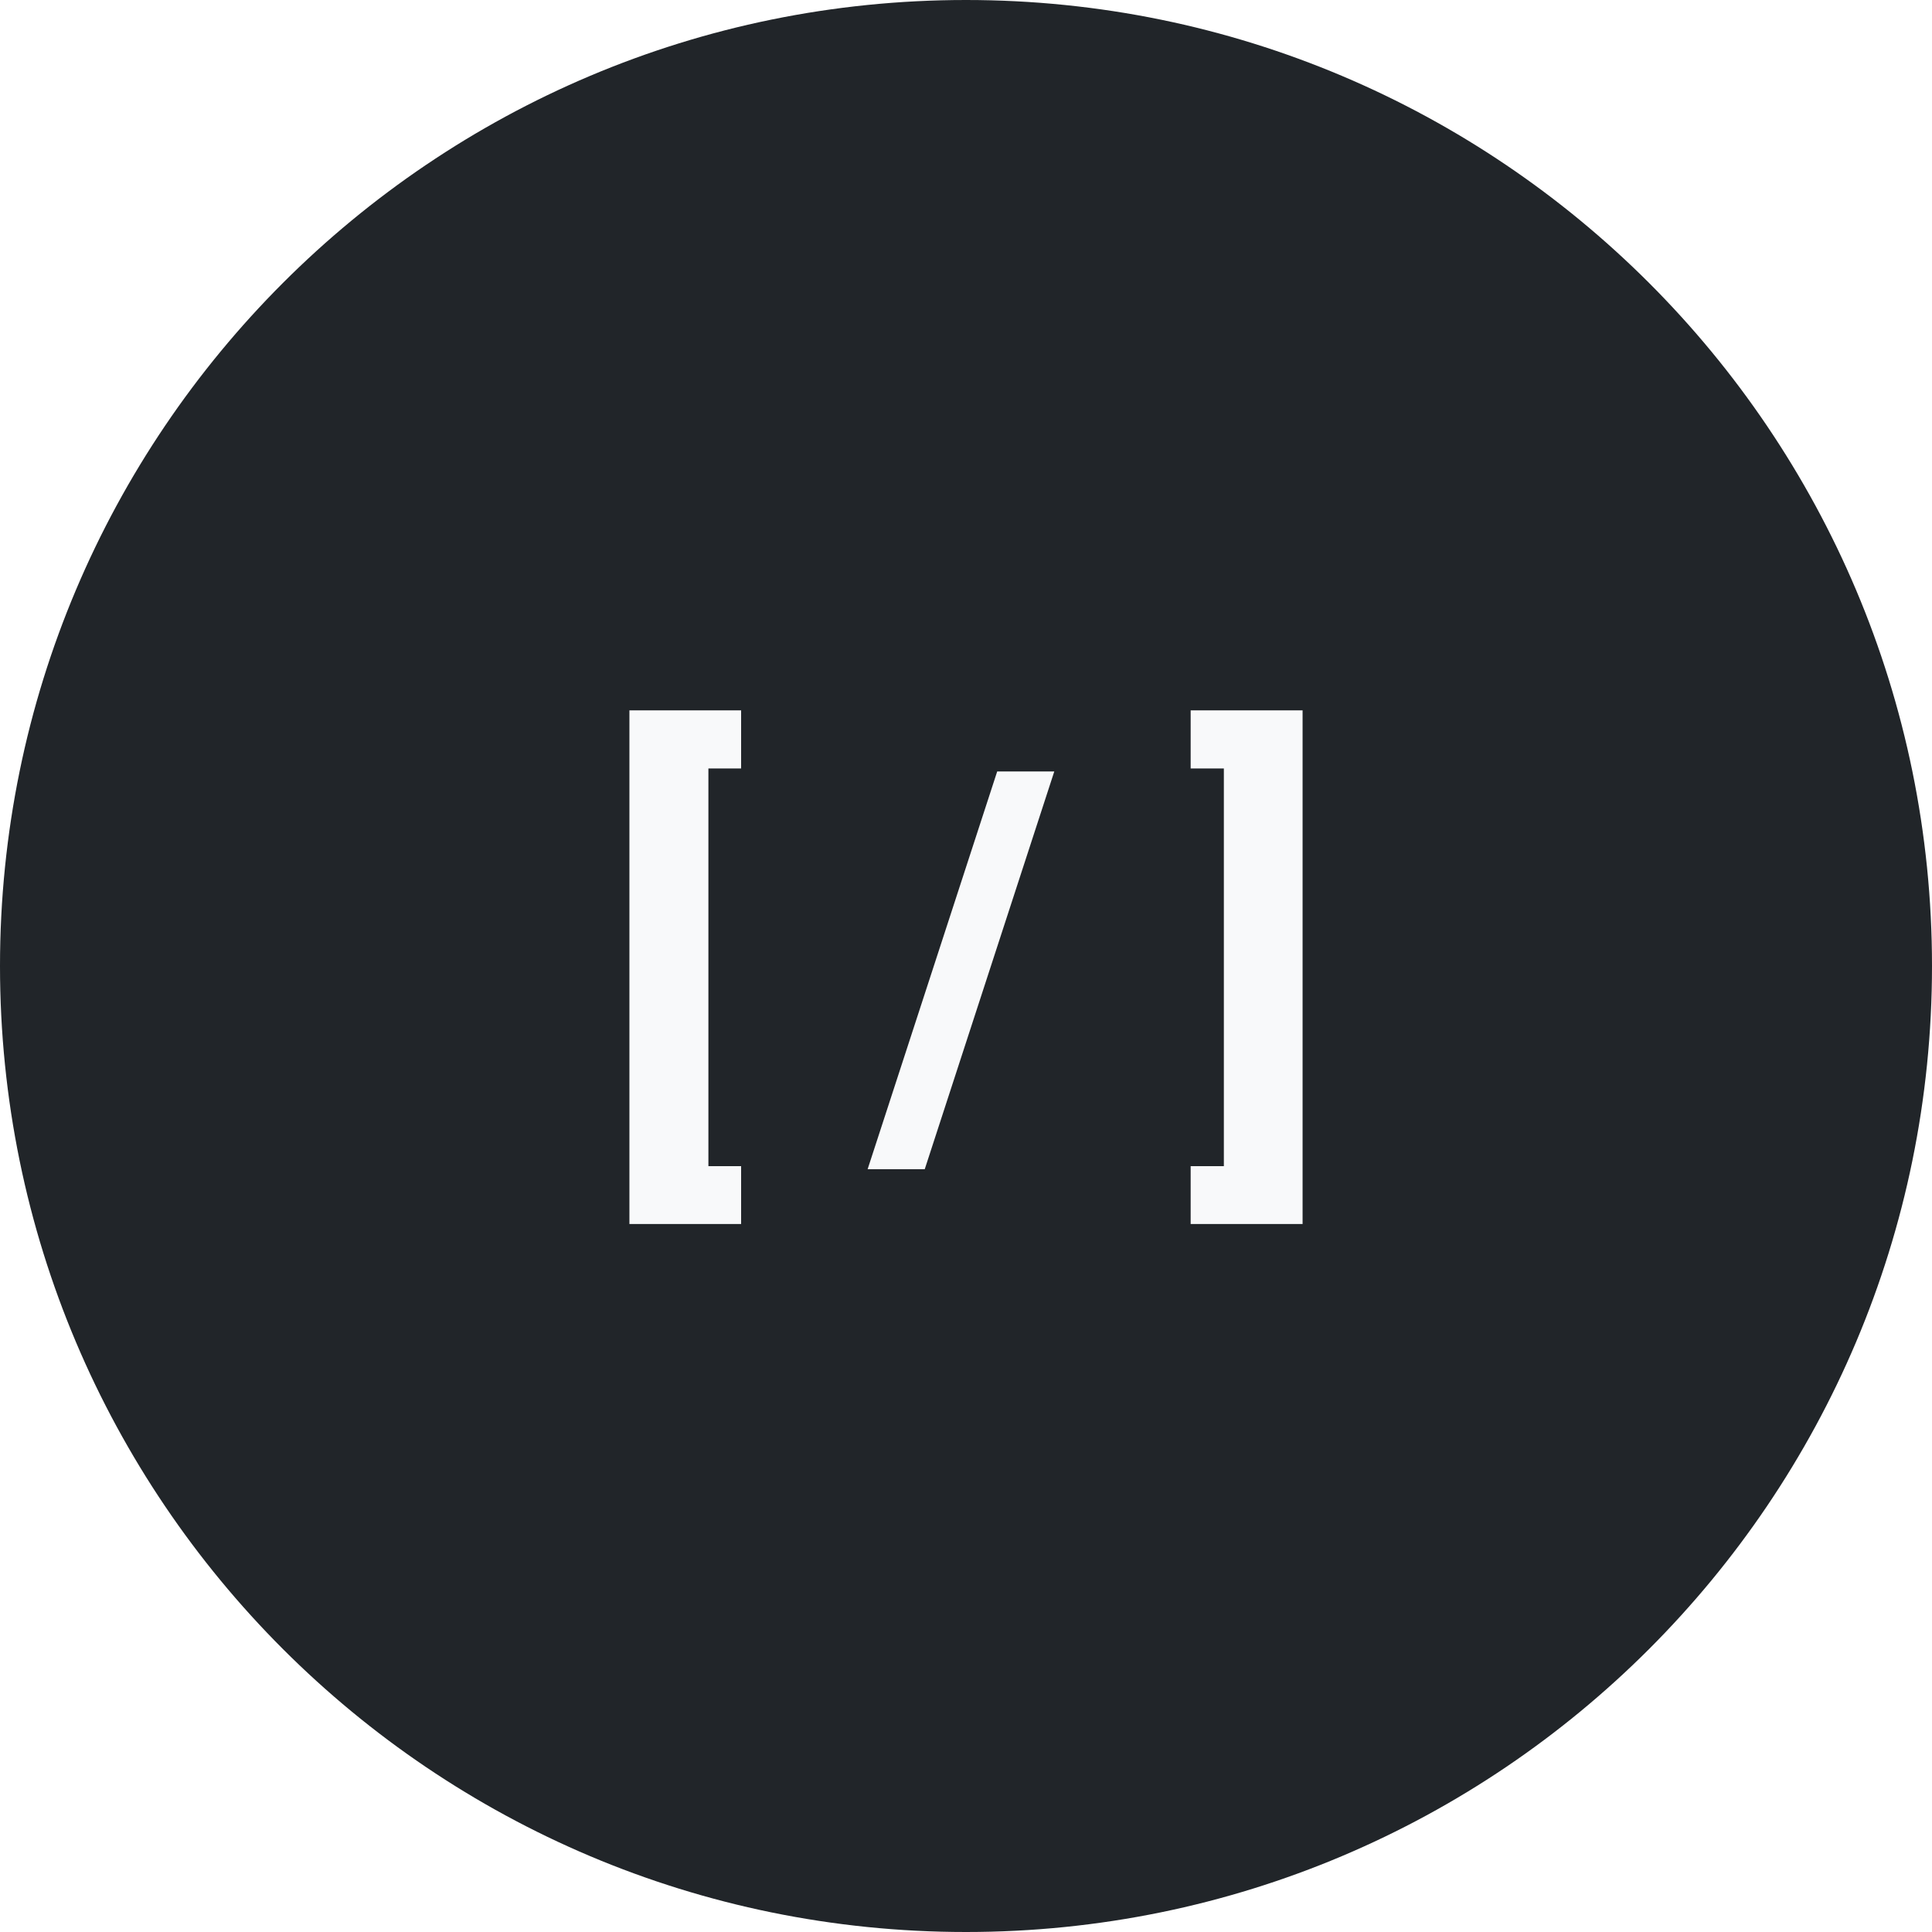
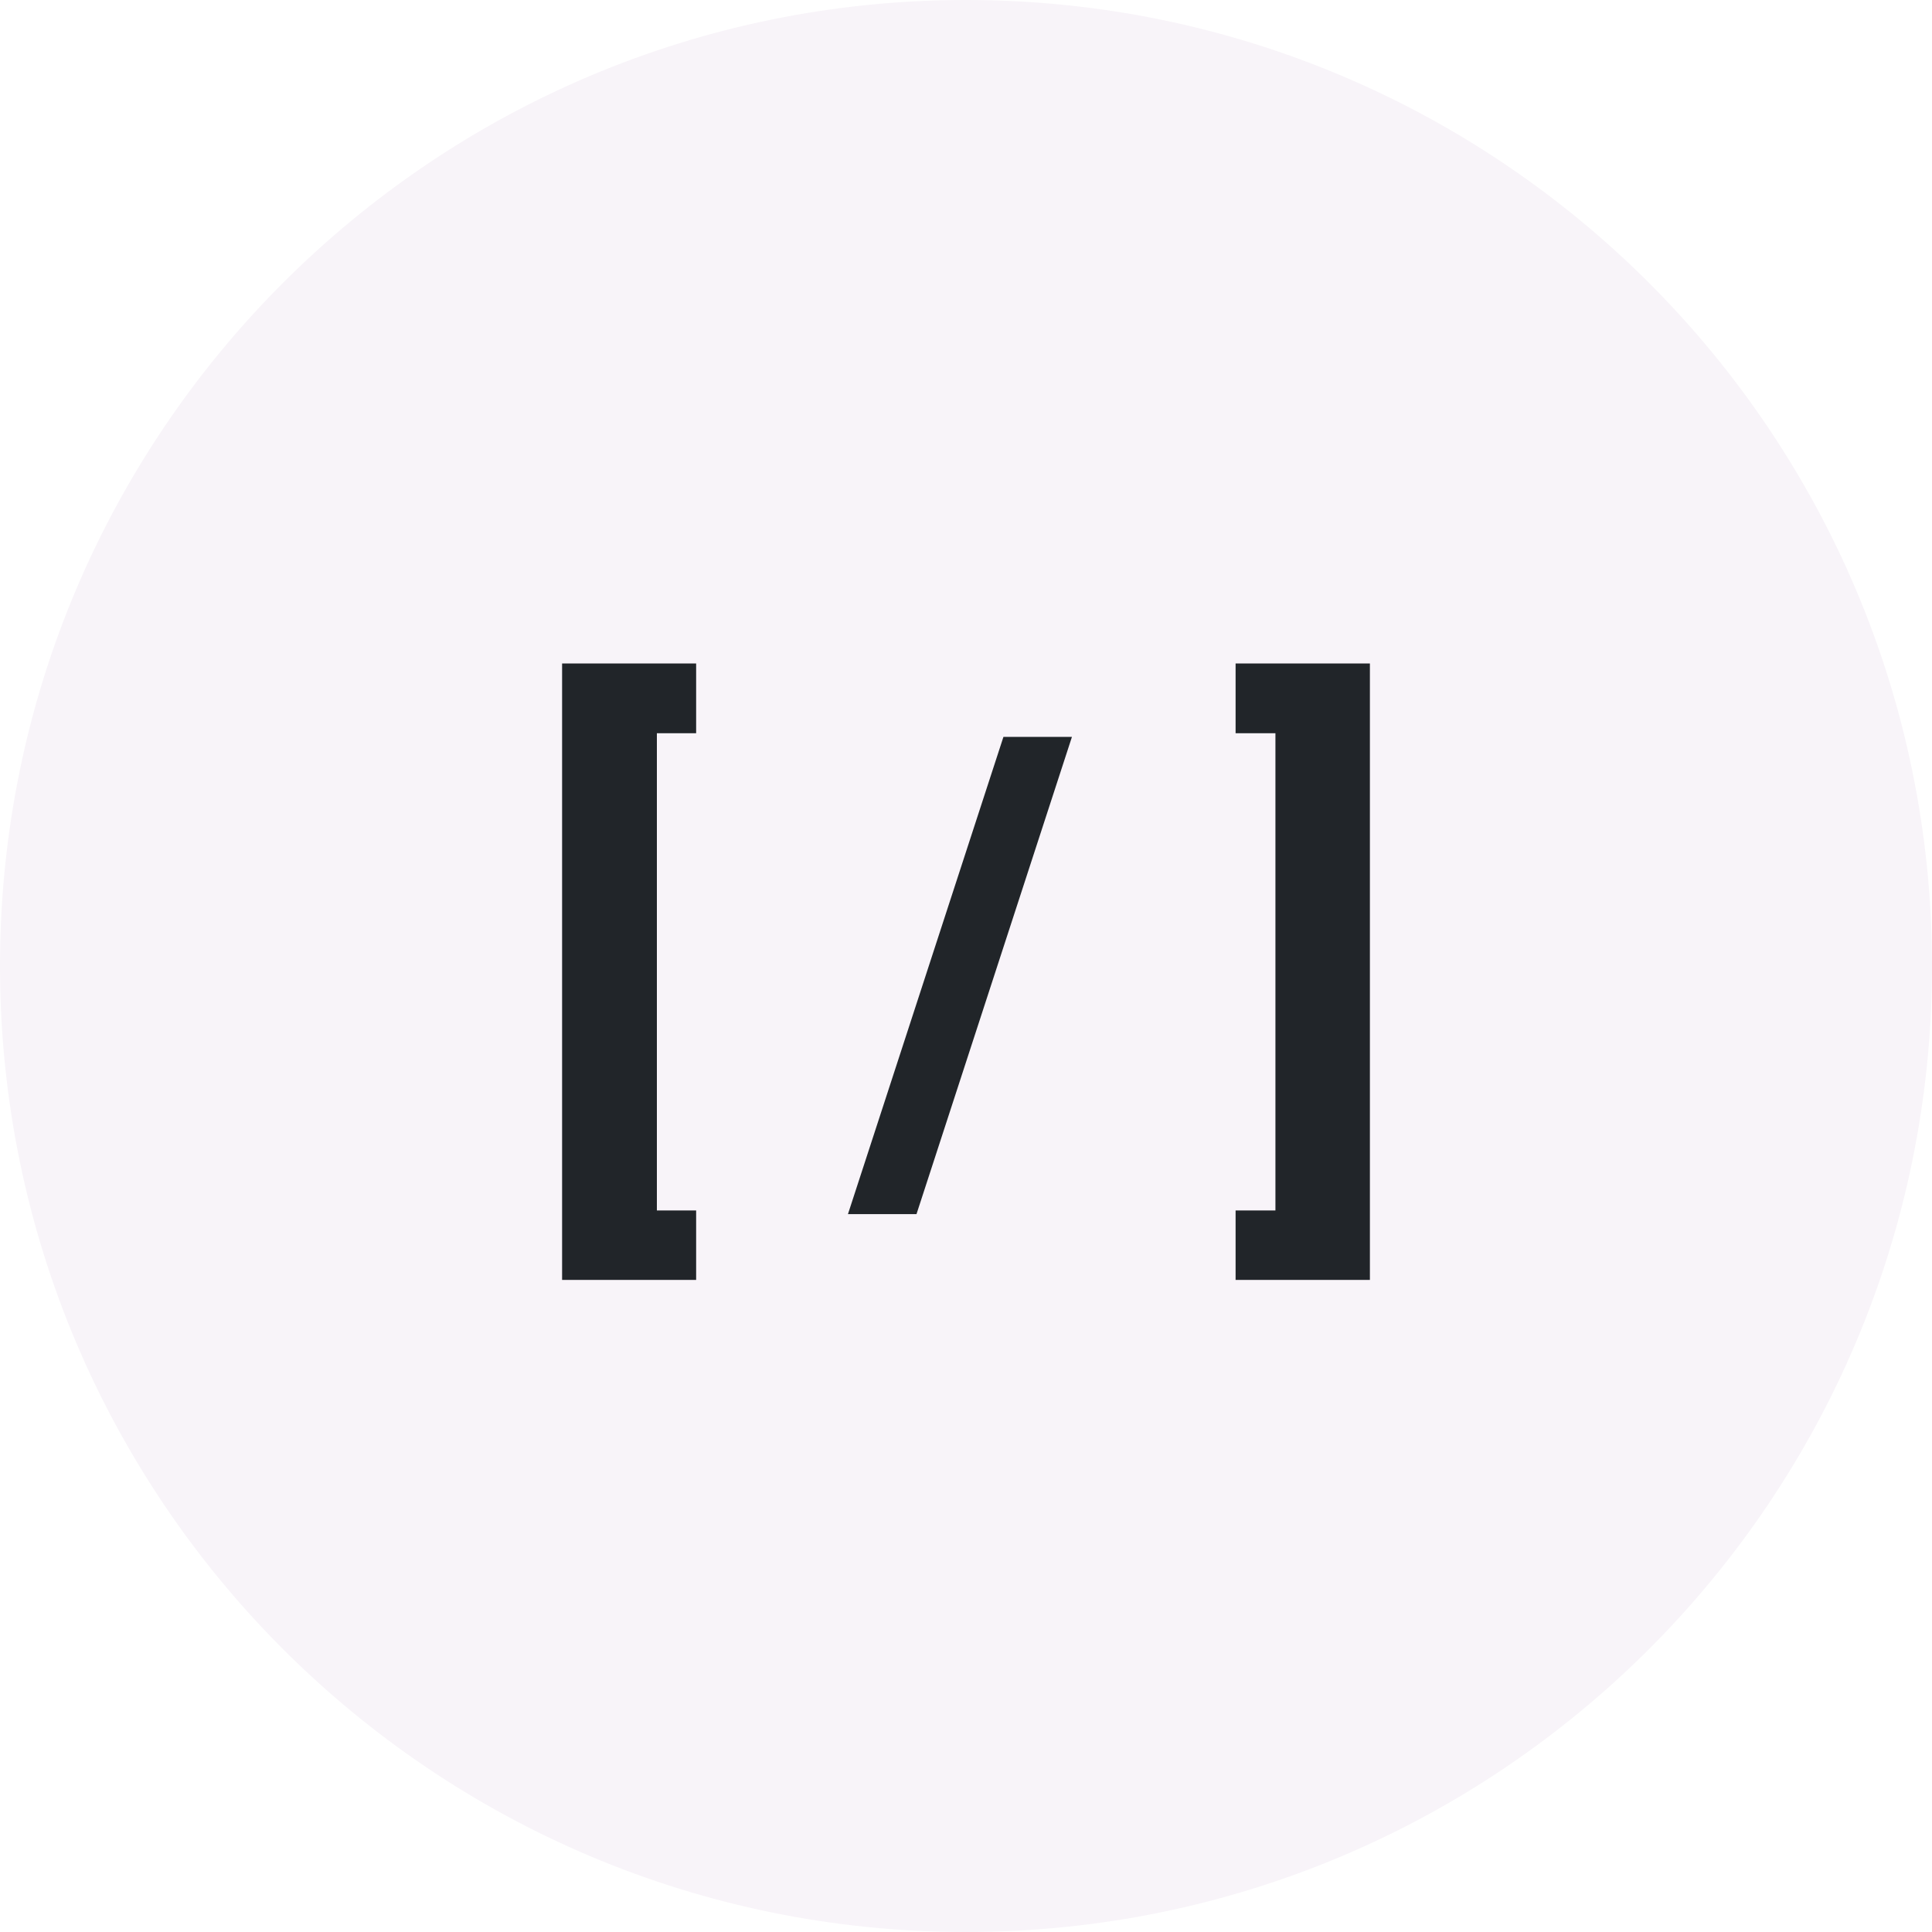
- <svg xmlns="http://www.w3.org/2000/svg" width="60" height="60" viewBox="0 0 60 60" fill="none">
-   <circle cx="30" cy="30" r="30" fill="#212529" />
-   <path d="M23.016 22.06V23.865H22V36.216H23.016V38.013H19.547V22.06H23.016ZM32.742 23.958L28.719 36.31H26.945L30.969 23.958H32.742ZM36.977 23.865V22.06H40.453V38.013H36.977V36.216H38.008V23.865H36.977Z" fill="#F8F9FA" />
+ <svg xmlns="http://www.w3.org/2000/svg" width="50" height="50" viewBox="0 0 50 50" fill="none">
+   <circle cx="25" cy="25" r="25" fill="#F8F4F9" />
+   <path d="M18.016 17.171V18.976H17V31.327H18.016V33.124H14.547V17.171H18.016ZM27.742 19.07L23.719 31.421H21.945L25.969 19.07H27.742ZM31.977 18.976V17.171H35.453V33.124H31.977V31.327H33.008V18.976H31.977Z" fill="#212529" />
</svg>
